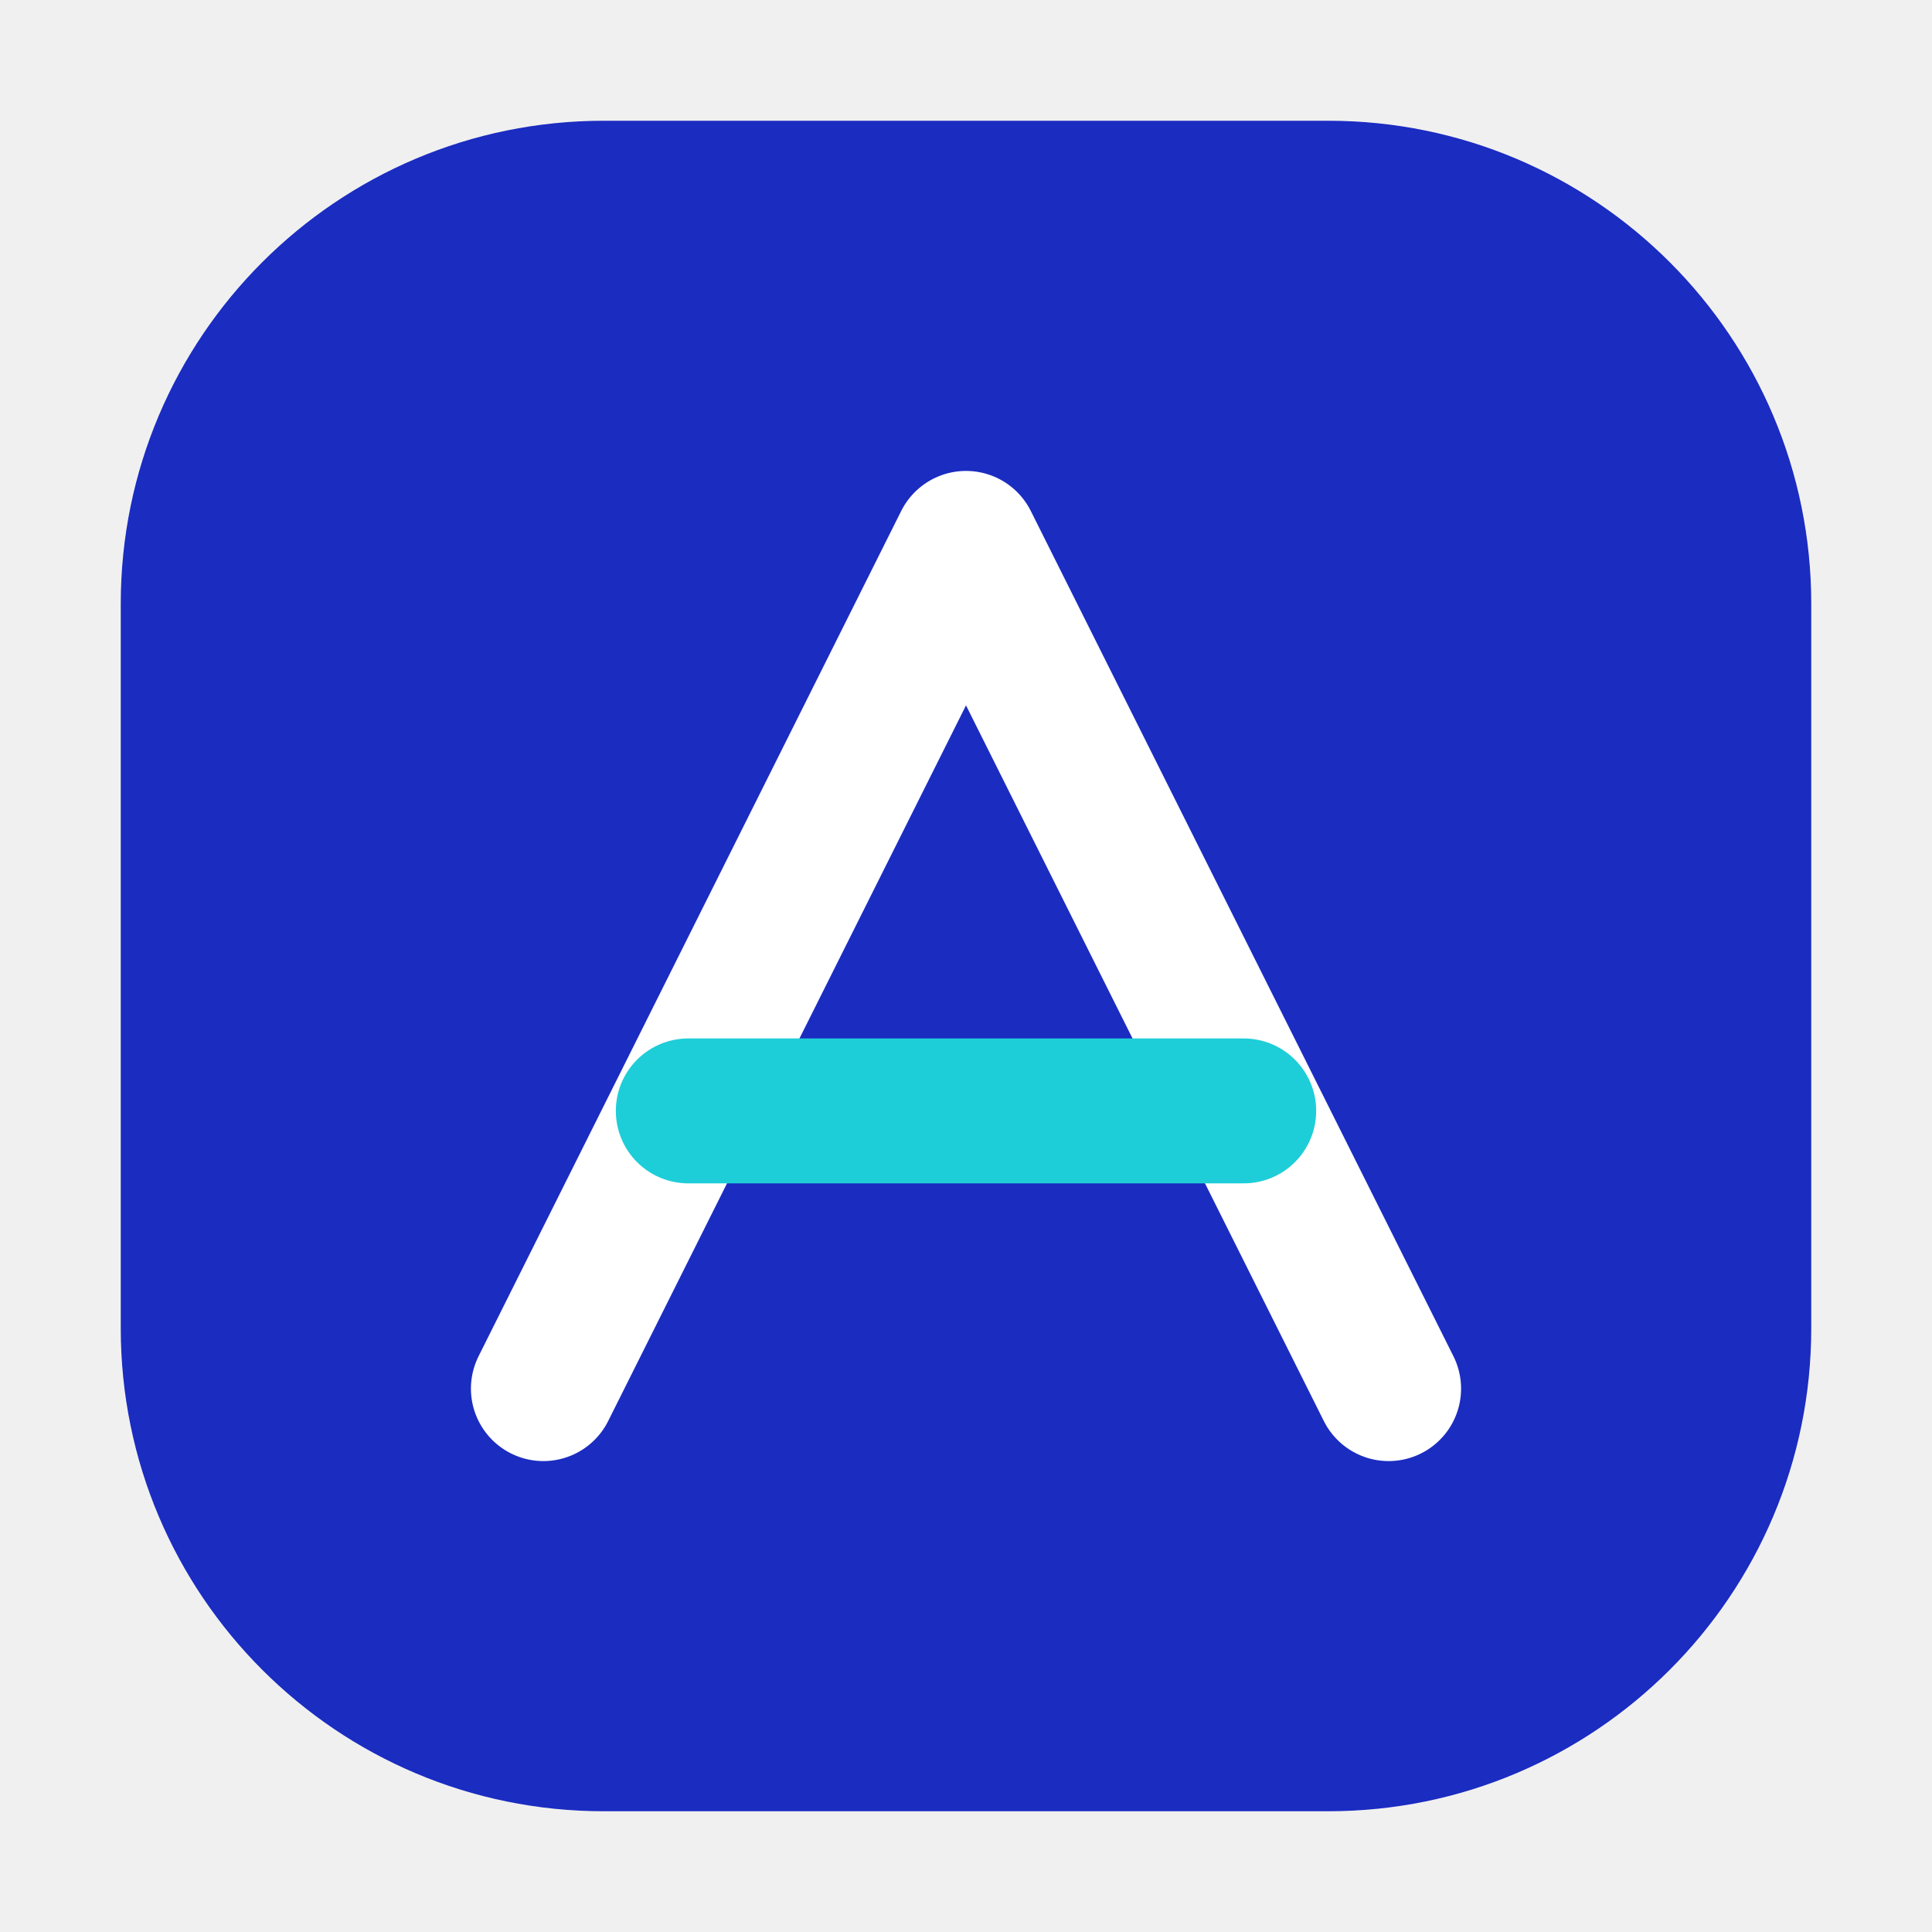
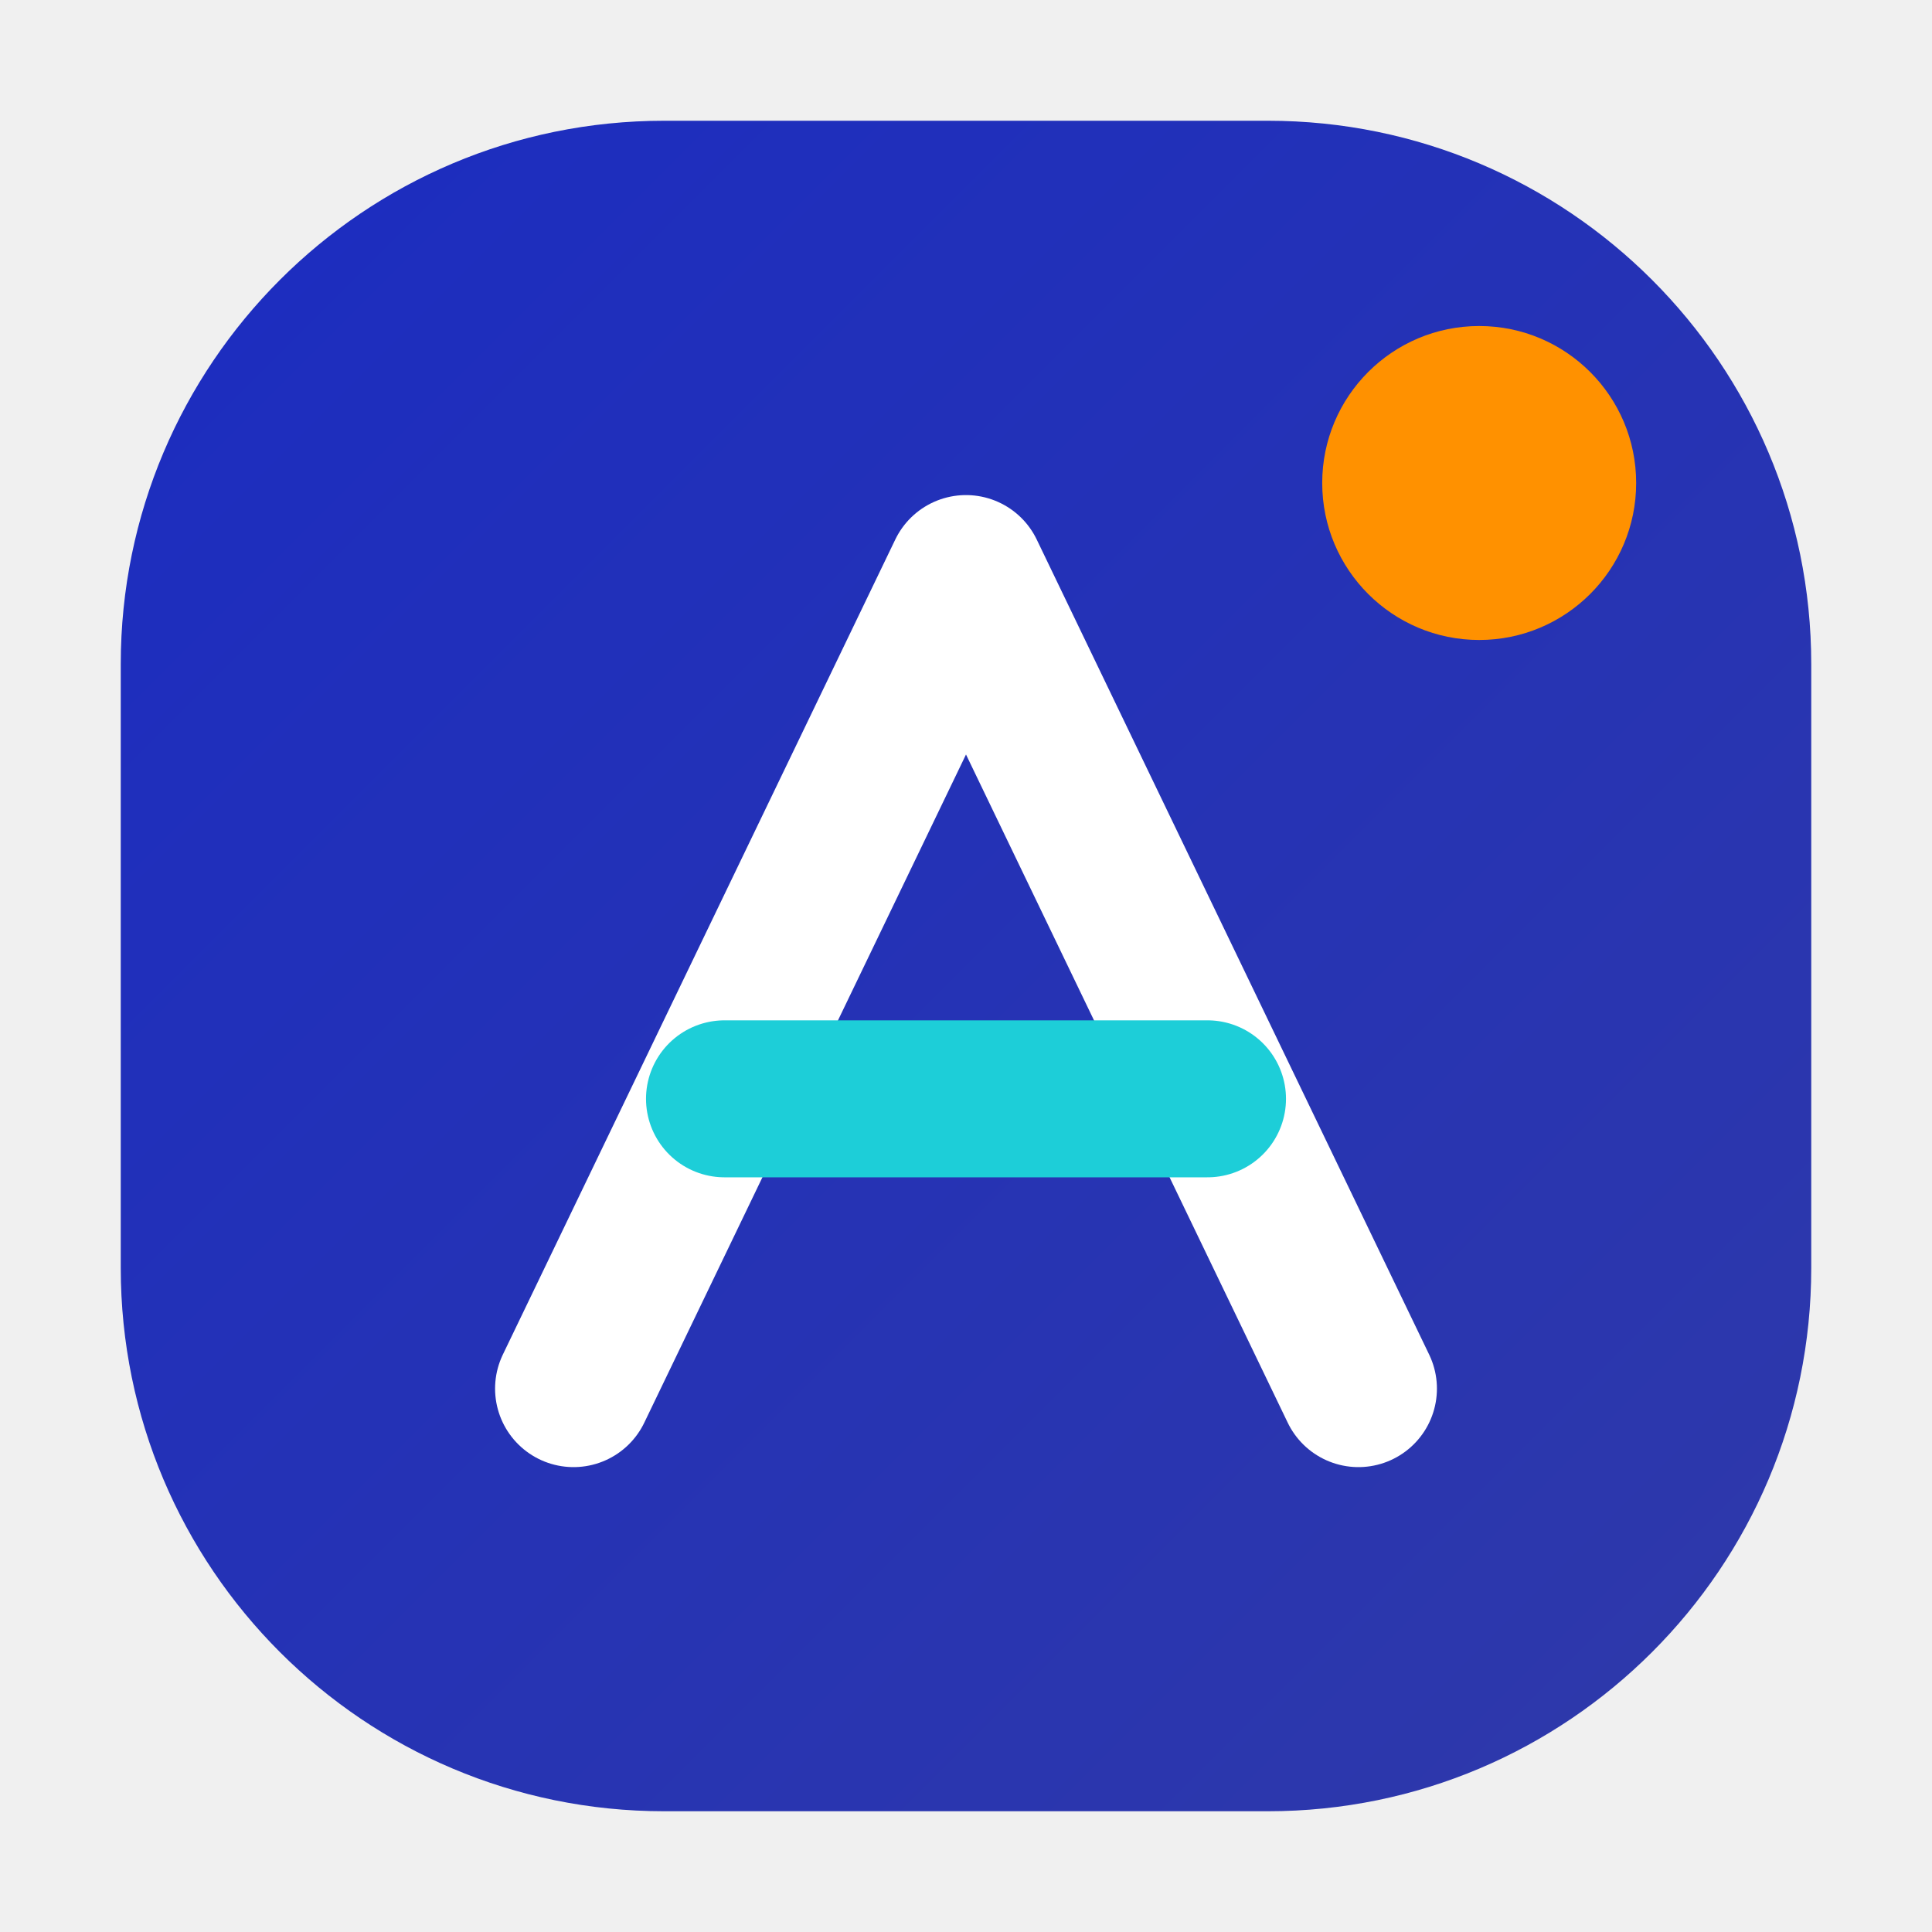
<svg xmlns="http://www.w3.org/2000/svg" viewBox="0 0 32 32" width="32" height="32" role="img" aria-label="CampPrep AI">
-   <rect x="2" y="2" width="28" height="28" rx="8" fill="#1B2CC1" />
-   <path d="M9 23 16 9l7 14" fill="none" stroke="#FFFFFF" stroke-width="2.4" stroke-linecap="round" stroke-linejoin="round" />
-   <path d="M11.4 18.4h9.2" fill="none" stroke="#1DCED8" stroke-width="2.4" stroke-linecap="round" />
+   <defs>
+     <linearGradient id="g" x1="0" y1="0" x2="1" y2="1">
+       <stop offset="0" stop-color="#1B2CC1" />
+       <stop offset="1" stop-color="#2F39A9" />
+     </linearGradient>
+   </defs>
+   <rect x="2" y="2" width="28" height="28" rx="9" fill="url(#g)" />
+   <path d="M9.5 23 16 9.5l6.5 13.5" fill="none" stroke="#FFFFFF" stroke-width="2.6" stroke-linecap="round" stroke-linejoin="round" />
+   <path d="M12 18.2h8" fill="none" stroke="#1DCED8" stroke-width="2.6" stroke-linecap="round" />
+   <circle cx="24.5" cy="8" r="2.6" fill="#FF9100" />
</svg>
